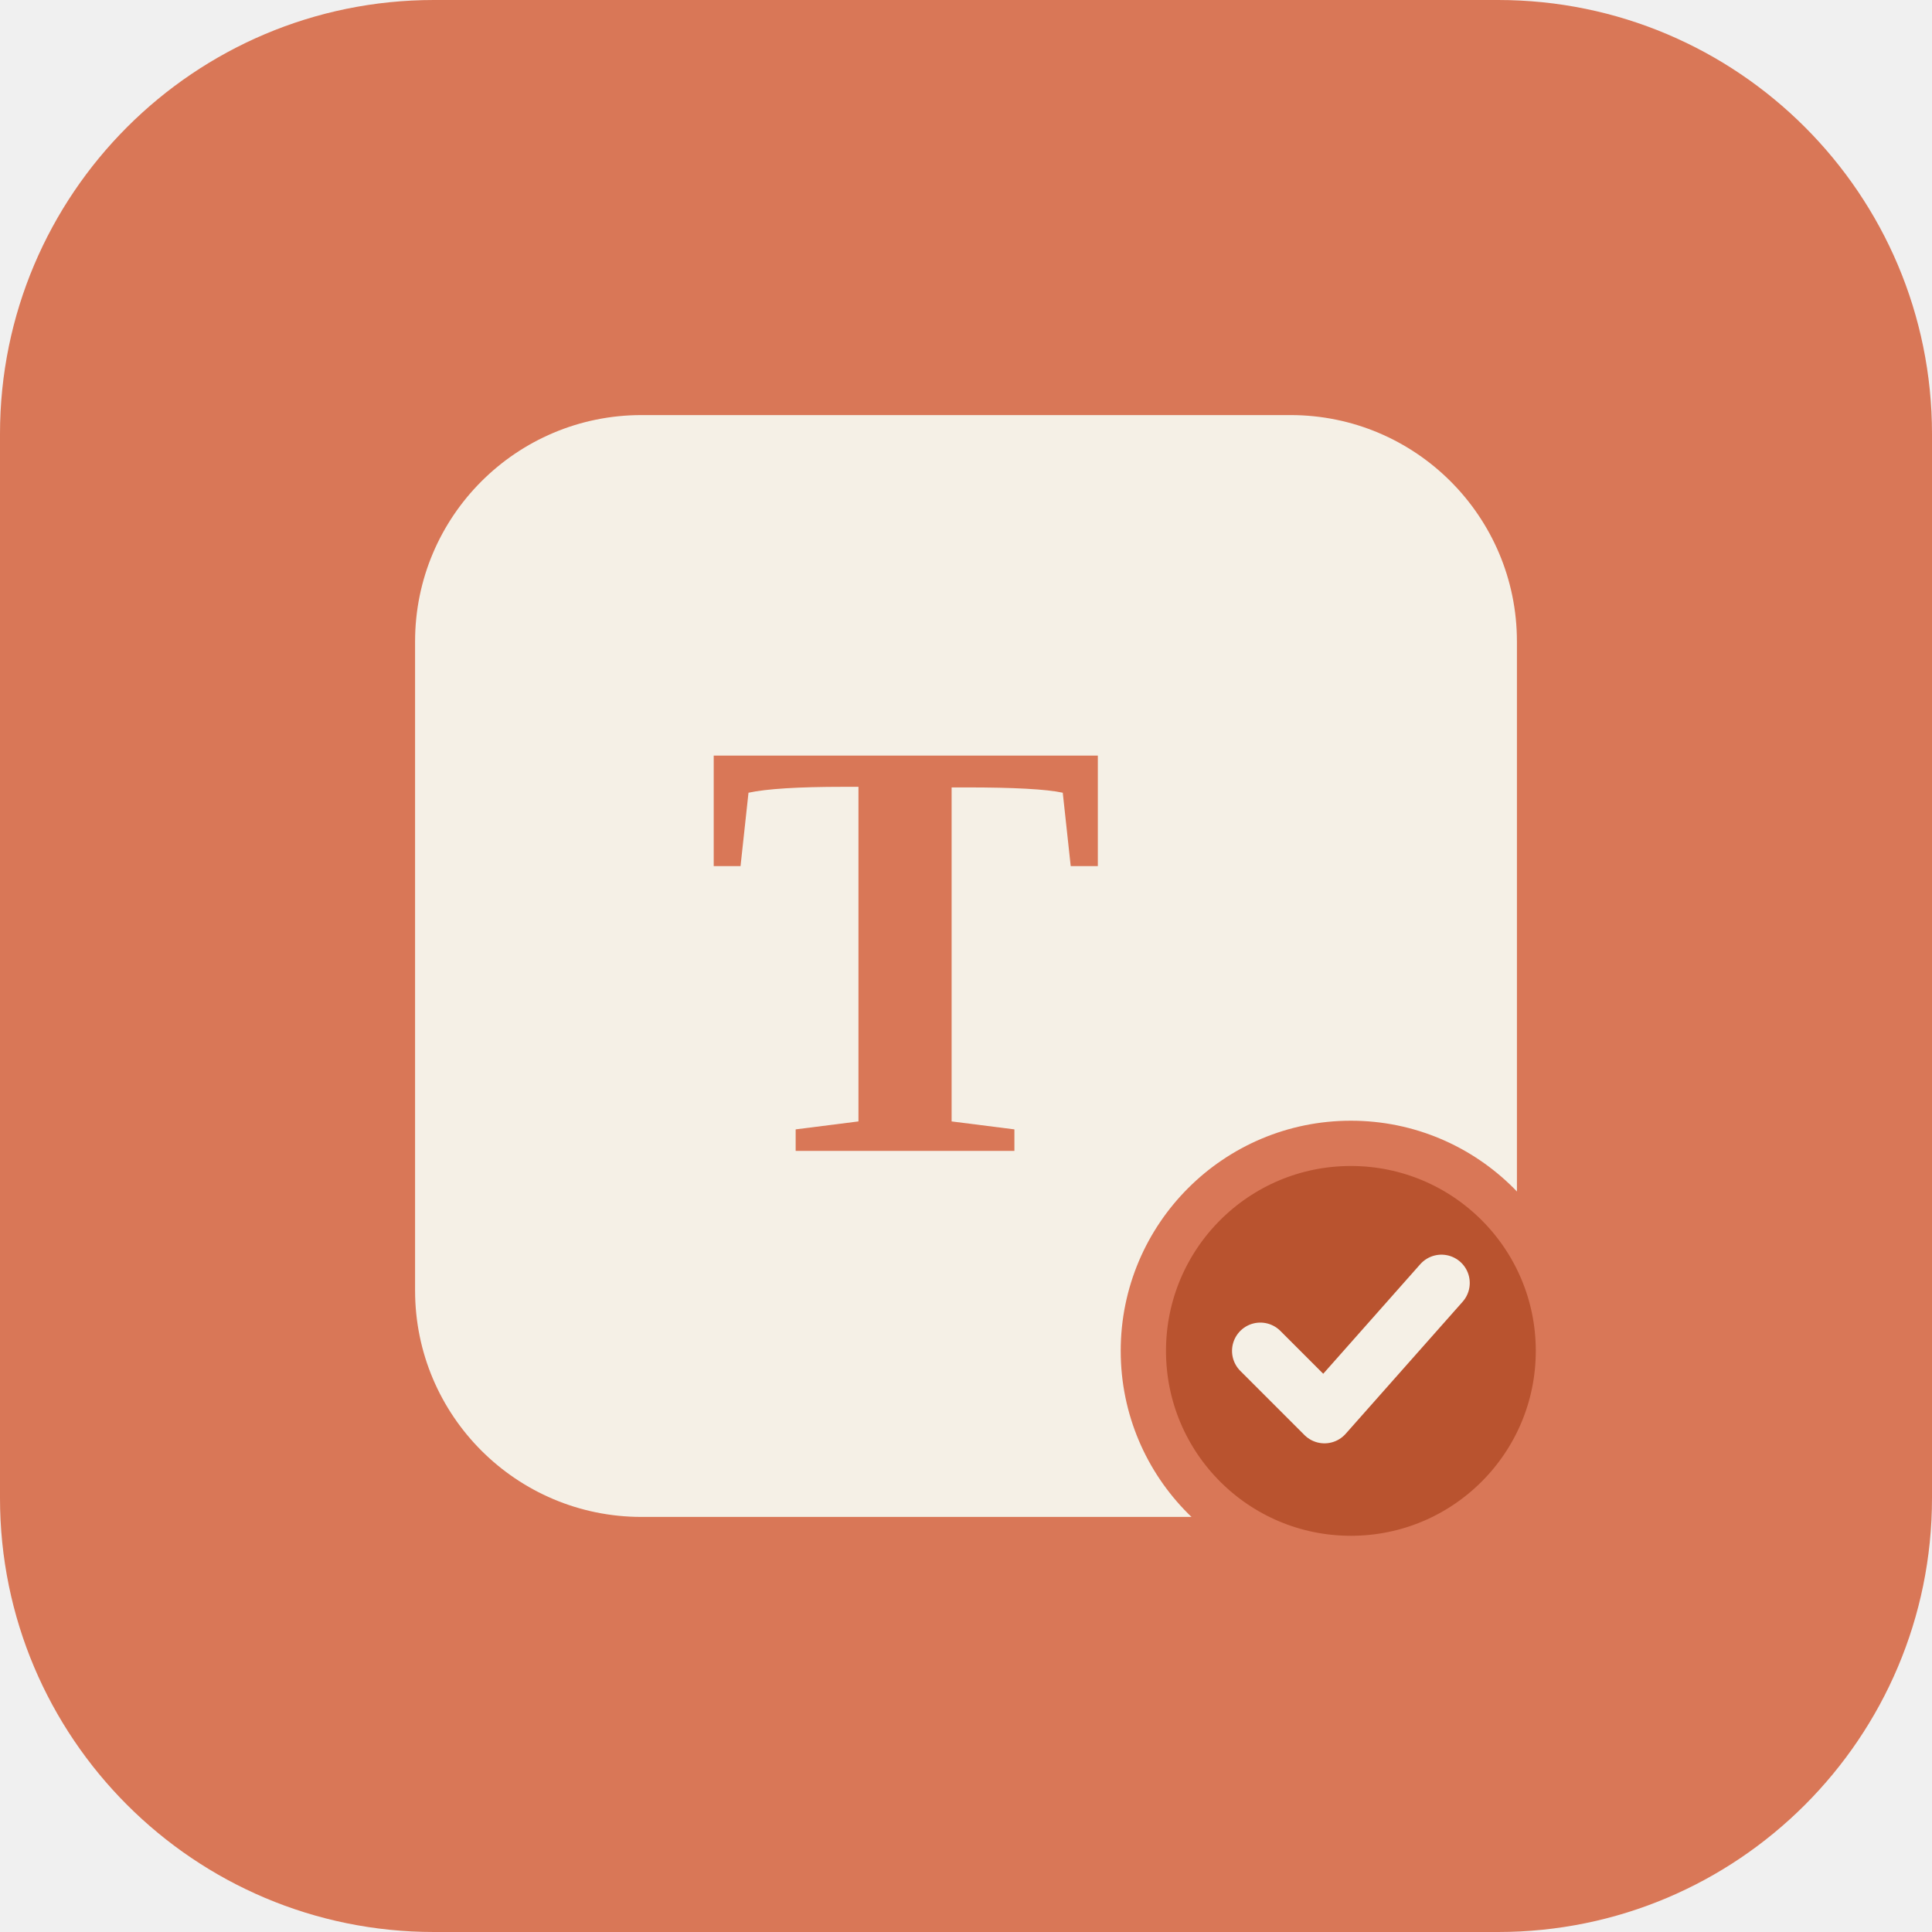
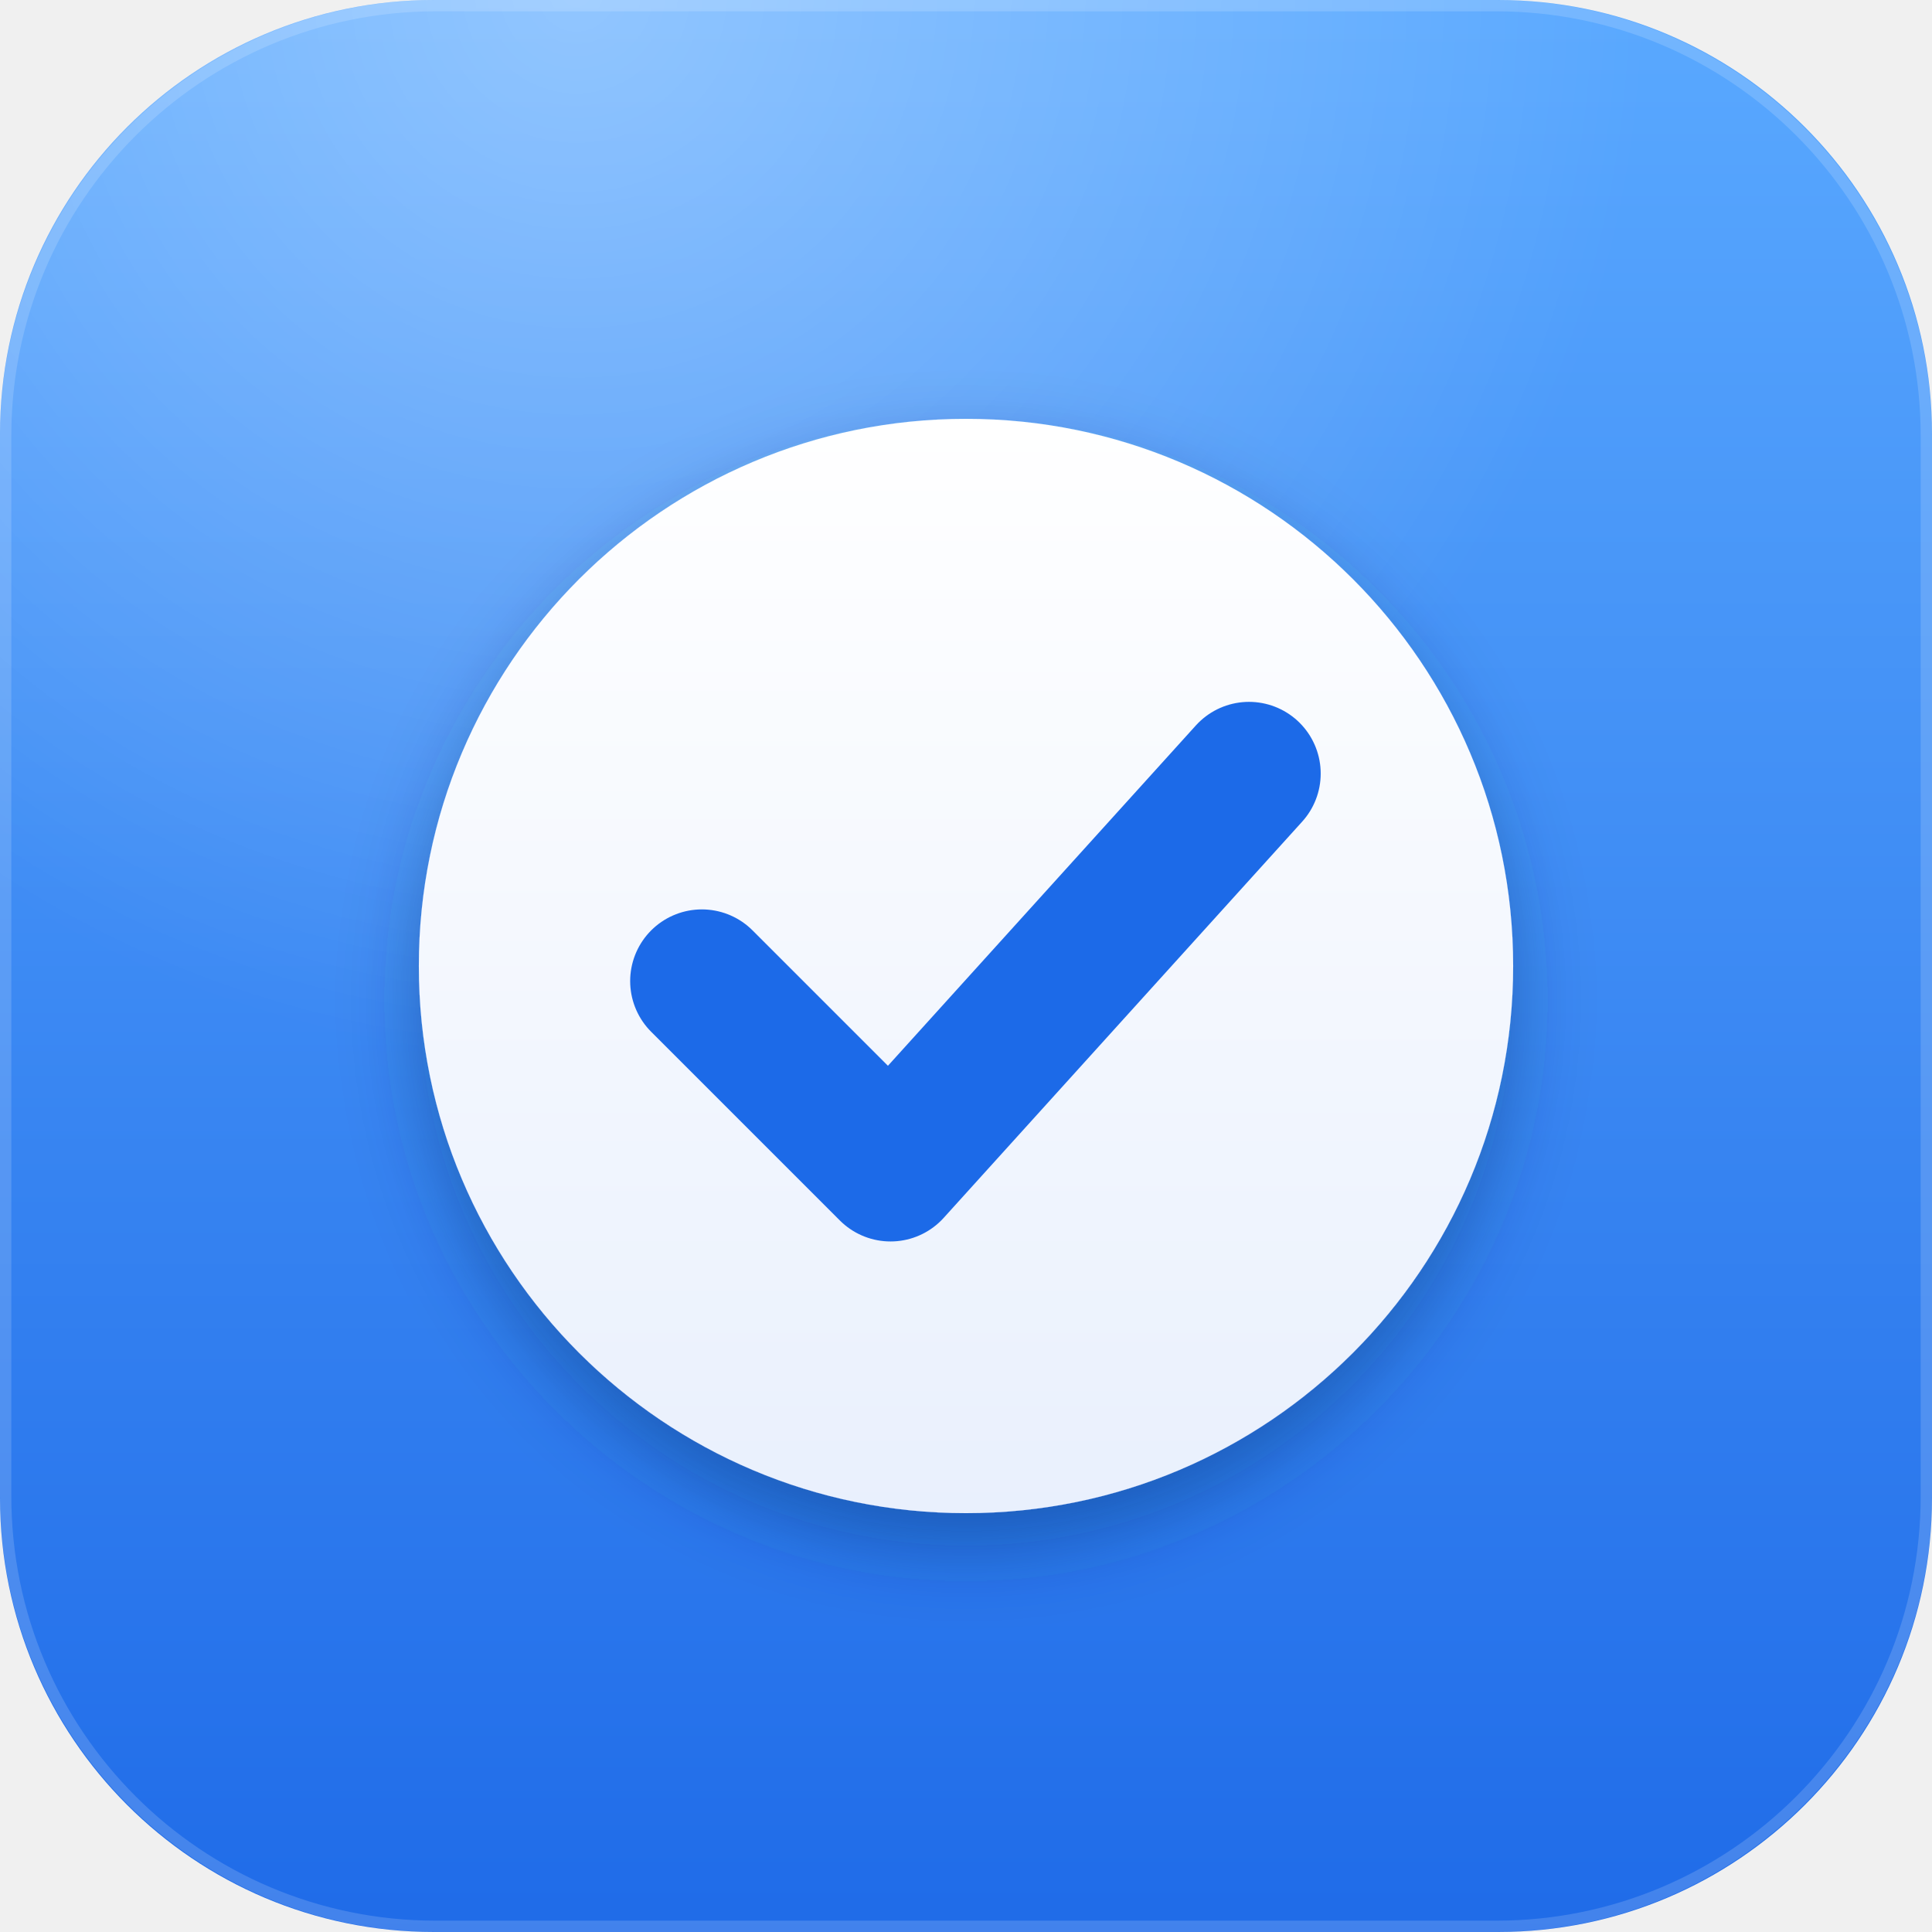
<svg xmlns="http://www.w3.org/2000/svg" viewBox="0 0 1024 1024">
-   <rect width="1024" height="1024" rx="230" fill="#D97757" />
-   <rect x="220" y="220" width="584" height="584" rx="120" fill="#F5F0E6" />
-   <text x="480" y="610" text-anchor="middle" font-family="Georgia,'Times New Roman',serif" font-weight="700" font-size="320" fill="#D97757">T</text>
-   <circle cx="716" cy="716" r="110" fill="#B9532F" stroke="#D97757" stroke-width="24" />
-   <path d="M668 716l34 34 62-70" fill="none" stroke="#F5F0E6" stroke-width="30" stroke-linecap="round" stroke-linejoin="round" />
+   <defs>
+     <linearGradient id="a36-bg" x1="0" y1="0" x2="0" y2="1">
+       <stop offset="0" stop-color="#5AA9FF" />
+       <stop offset="1" stop-color="#1F6BE8" />
+     </linearGradient>
+     <radialGradient id="a36-hl" cx=".3" cy="0" r="1">
+       <stop offset="0" stop-color="#fff" stop-opacity=".34" />
+       <stop offset=".55" stop-color="#fff" stop-opacity="0" />
+     </radialGradient>
+     <linearGradient id="a36-fg" x1="0" y1="0" x2="0" y2="1">
+       <stop offset="0" stop-color="#FFFFFF" />
+       <stop offset="1" stop-color="#E9F0FD" />
+     </linearGradient>
+     <filter id="a36-sh" x="-20%" y="-20%" width="140%" height="150%">
+       <feDropShadow dx="0" dy="18" stdDeviation="20" flood-color="#0E3068" flood-opacity=".38" />
+     </filter>
+   </defs>
+   <rect width="1024" height="1024" rx="230" fill="url(#a36-bg)" />
+   <rect width="1024" height="1024" rx="230" fill="url(#a36-hl)" />
+   <g filter="url(#a36-sh)">
+     <circle cx="512" cy="512" r="290" fill="url(#a36-fg)" />
+     <path d="M372 520l100 100 190-210" fill="none" stroke="#1F6BE8" stroke-width="76" stroke-linecap="round" stroke-linejoin="round" />
+   </g>
+   <rect x="3" y="3" width="1018" height="1018" rx="228" fill="none" stroke="#fff" stroke-opacity=".16" stroke-width="6" />
</svg>
